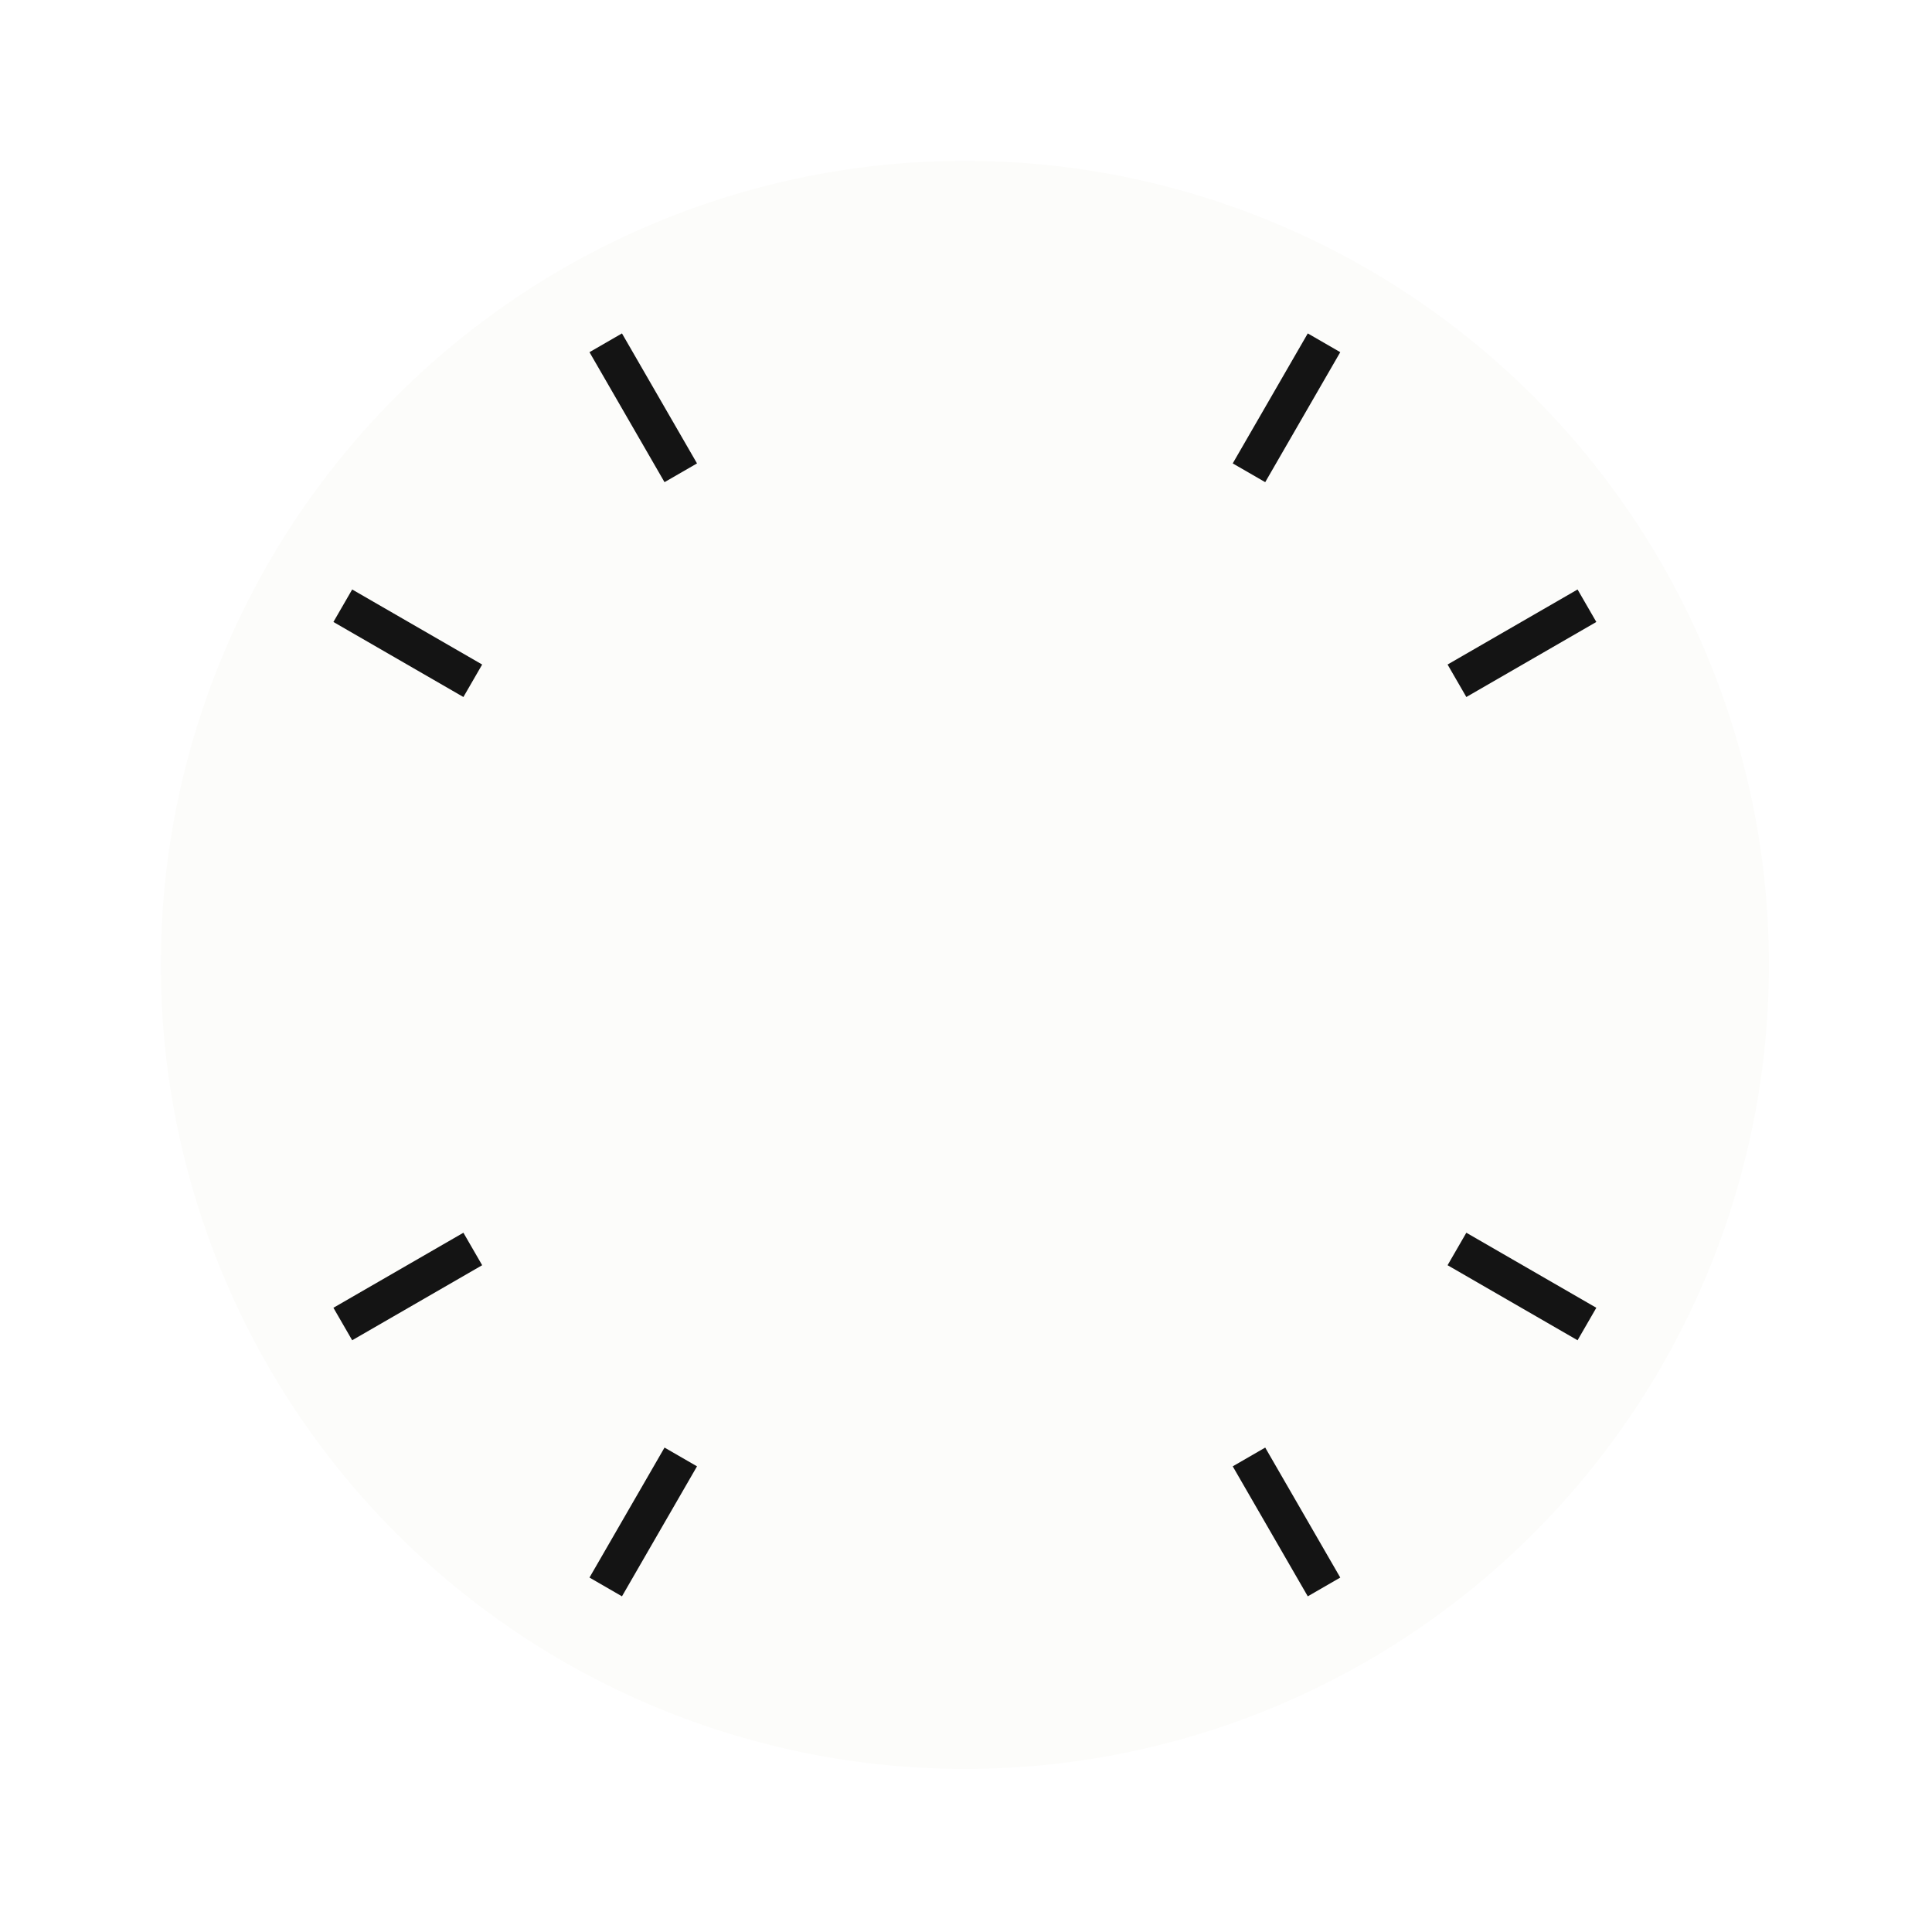
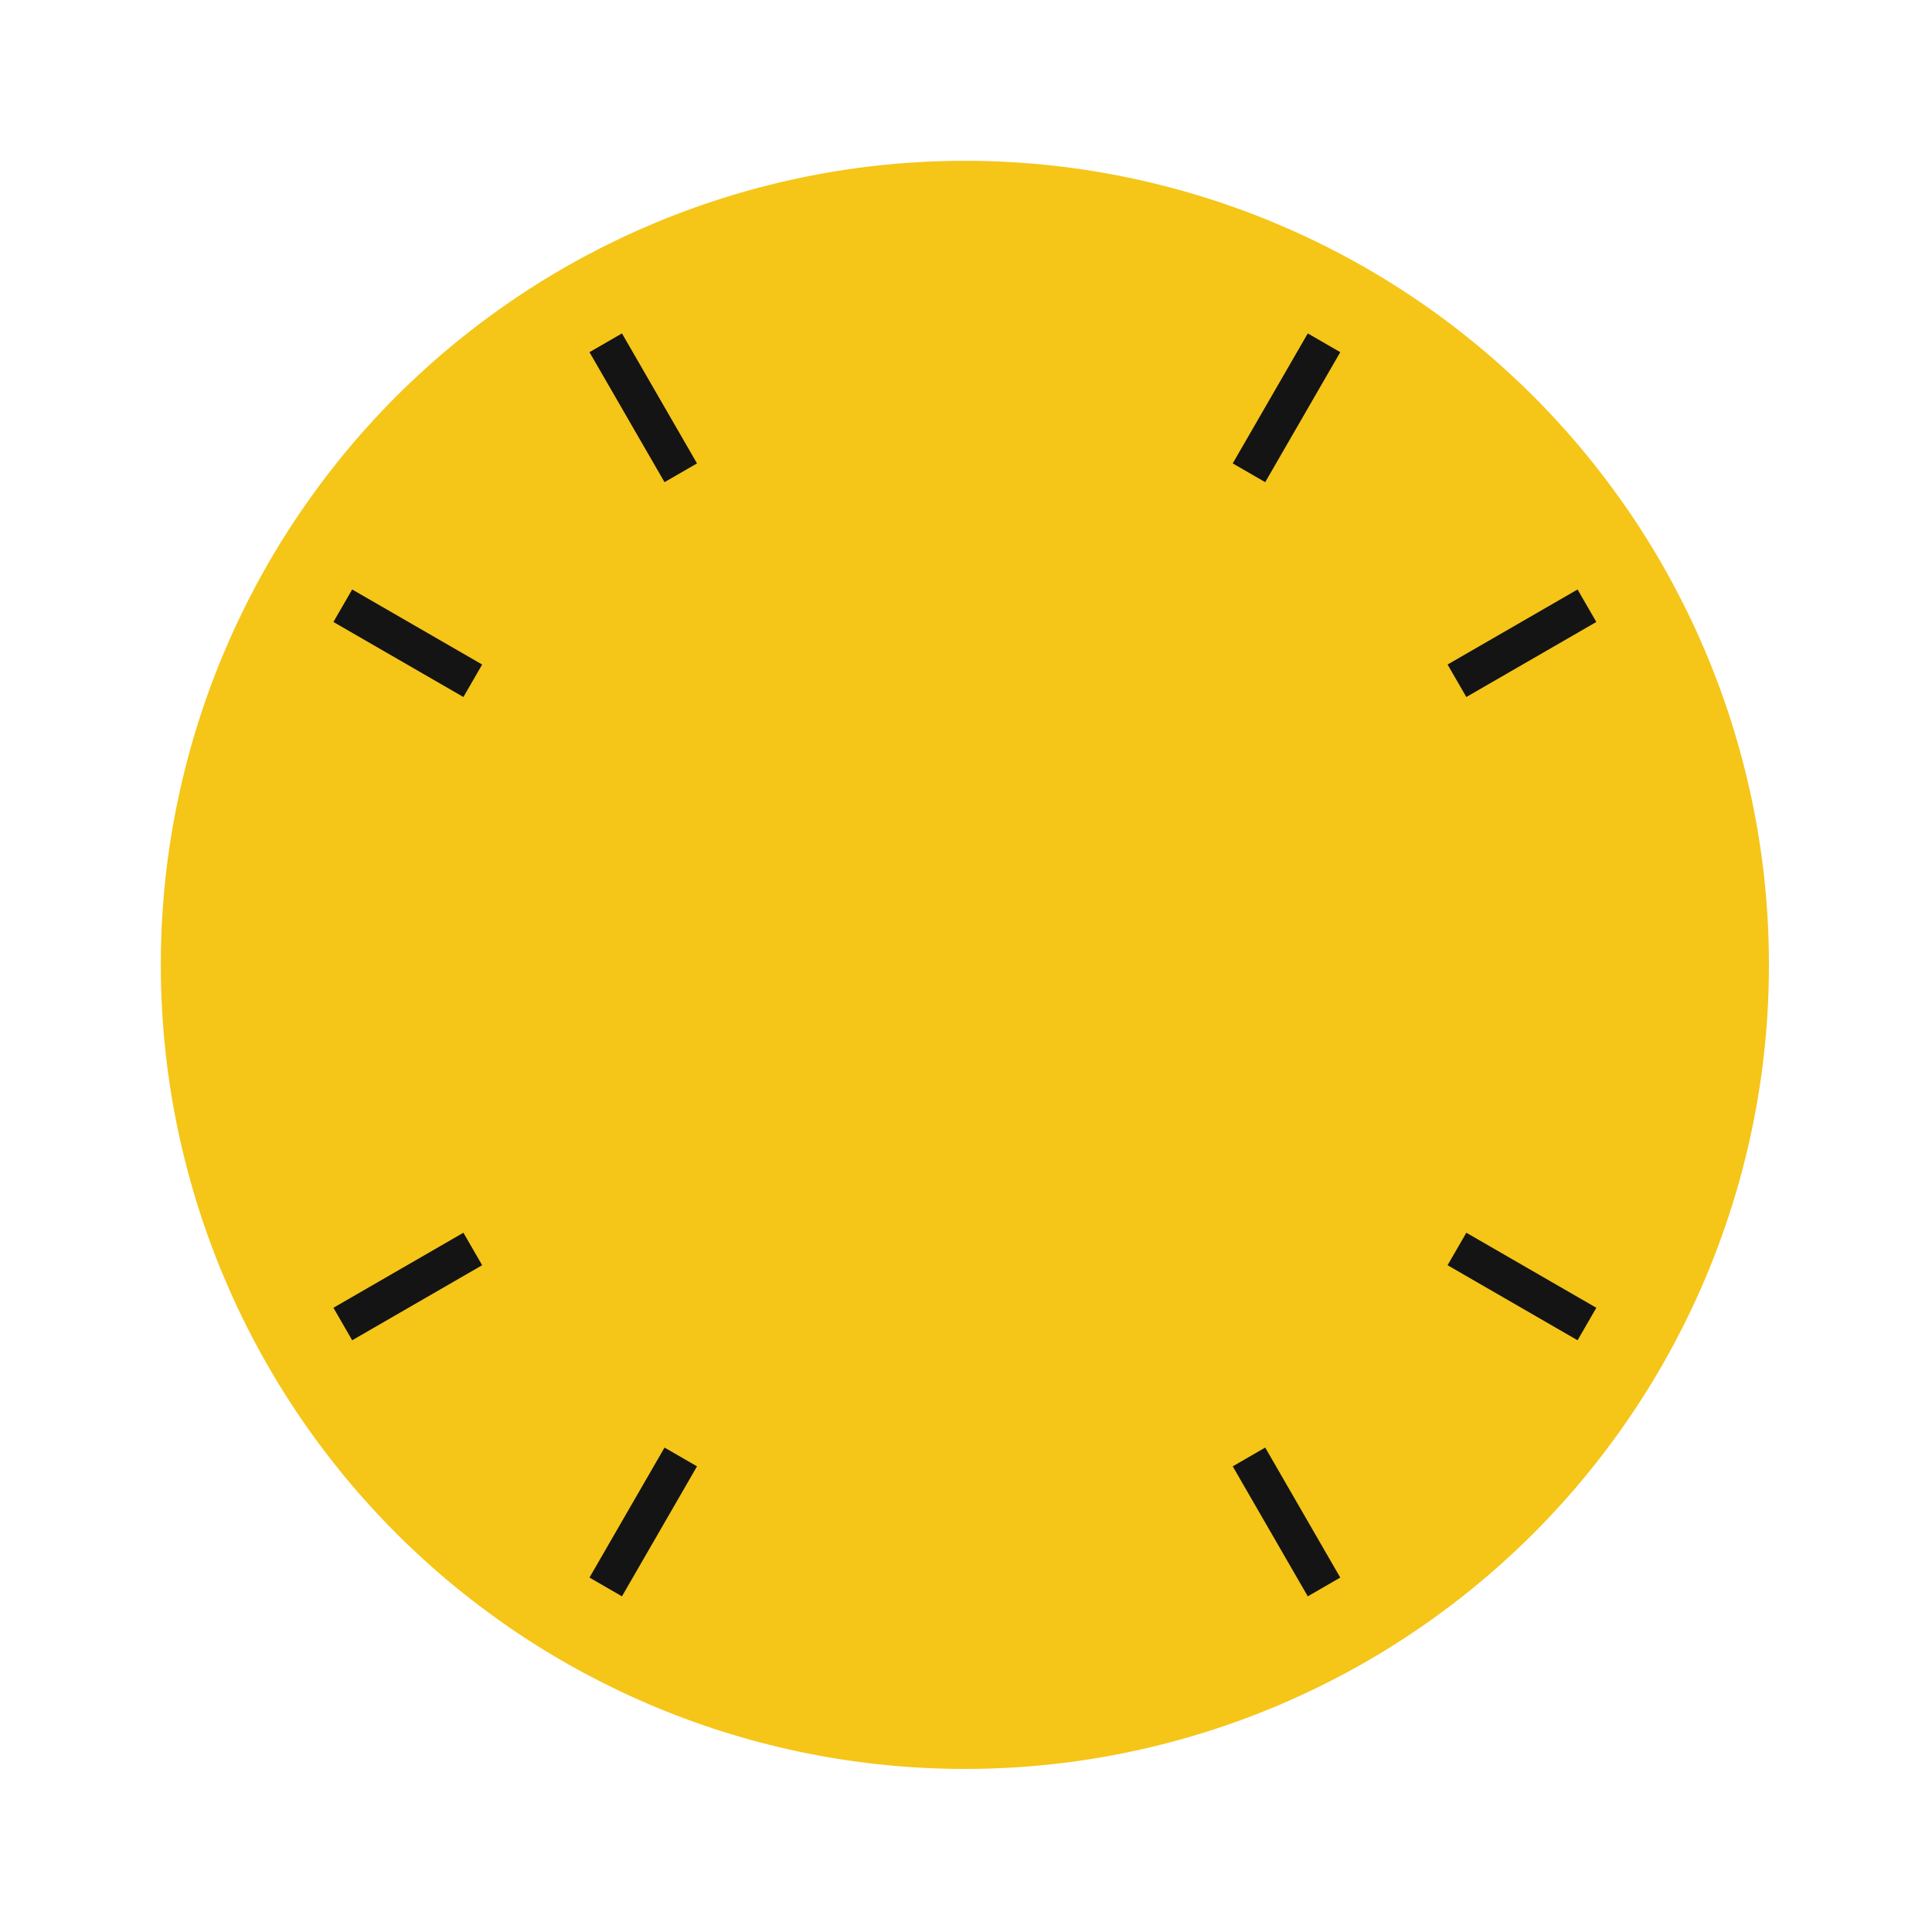
<svg xmlns="http://www.w3.org/2000/svg" width="613" height="613">
-   <path fill="#FCFCFA" transform="matrix(17.0079 0 -0 -17.0079 306.142 306.142)" d="M15 0Q15 0.368 14.982 0.736Q14.964 1.104 14.928 1.47Q14.892 1.837 14.838 2.201Q14.784 2.565 14.712 2.926Q14.64 3.288 14.55 3.645Q14.461 4.002 14.354 4.354Q14.247 4.707 14.123 5.053Q13.999 5.4 13.858 5.74Q13.717 6.08 13.56 6.413Q13.402 6.746 13.229 7.071Q13.055 7.396 12.866 7.712Q12.677 8.027 12.472 8.334Q12.267 8.64 12.048 8.935Q11.829 9.231 11.595 9.516Q11.362 9.801 11.114 10.073Q10.867 10.346 10.607 10.607Q10.346 10.867 10.073 11.114Q9.801 11.362 9.516 11.595Q9.231 11.829 8.935 12.048Q8.64 12.267 8.334 12.472Q8.027 12.677 7.712 12.866Q7.396 13.055 7.071 13.229Q6.746 13.402 6.413 13.56Q6.08 13.717 5.74 13.858Q5.4 13.999 5.053 14.123Q4.707 14.247 4.354 14.354Q4.002 14.461 3.645 14.55Q3.288 14.64 2.926 14.712Q2.565 14.784 2.201 14.838Q1.837 14.892 1.47 14.928Q1.104 14.964 0.736 14.982Q0.368 15 0 15Q-0.368 15 -0.736 14.982Q-1.104 14.964 -1.47 14.928Q-1.837 14.892 -2.201 14.838Q-2.565 14.784 -2.926 14.712Q-3.288 14.64 -3.645 14.55Q-4.002 14.461 -4.354 14.354Q-4.707 14.247 -5.053 14.123Q-5.4 13.999 -5.74 13.858Q-6.08 13.717 -6.413 13.56Q-6.746 13.402 -7.071 13.229Q-7.396 13.055 -7.712 12.866Q-8.027 12.677 -8.334 12.472Q-8.64 12.267 -8.935 12.048Q-9.231 11.829 -9.516 11.595Q-9.801 11.362 -10.073 11.114Q-10.346 10.867 -10.607 10.607Q-10.867 10.346 -11.114 10.073Q-11.362 9.801 -11.595 9.516Q-11.829 9.231 -12.048 8.935Q-12.267 8.64 -12.472 8.334Q-12.677 8.027 -12.866 7.712Q-13.055 7.396 -13.229 7.071Q-13.402 6.746 -13.56 6.413Q-13.717 6.08 -13.858 5.74Q-13.999 5.4 -14.123 5.053Q-14.247 4.707 -14.354 4.354Q-14.461 4.002 -14.55 3.645Q-14.64 3.288 -14.712 2.926Q-14.784 2.565 -14.838 2.201Q-14.892 1.837 -14.928 1.47Q-14.964 1.104 -14.982 0.736Q-15 0.368 -15 0Q-15 -0.368 -14.982 -0.736Q-14.964 -1.104 -14.928 -1.47Q-14.892 -1.837 -14.838 -2.201Q-14.784 -2.565 -14.712 -2.926Q-14.64 -3.288 -14.55 -3.645Q-14.461 -4.002 -14.354 -4.354Q-14.247 -4.707 -14.123 -5.053Q-13.999 -5.4 -13.858 -5.74Q-13.717 -6.08 -13.56 -6.413Q-13.402 -6.746 -13.229 -7.071Q-13.055 -7.396 -12.866 -7.712Q-12.677 -8.027 -12.472 -8.334Q-12.267 -8.64 -12.048 -8.935Q-11.829 -9.231 -11.595 -9.516Q-11.362 -9.801 -11.114 -10.073Q-10.867 -10.346 -10.607 -10.607Q-10.346 -10.867 -10.073 -11.114Q-9.801 -11.362 -9.516 -11.595Q-9.231 -11.829 -8.935 -12.048Q-8.64 -12.267 -8.334 -12.472Q-8.027 -12.677 -7.712 -12.866Q-7.396 -13.055 -7.071 -13.229Q-6.746 -13.402 -6.413 -13.56Q-6.08 -13.717 -5.74 -13.858Q-5.4 -13.999 -5.053 -14.123Q-4.707 -14.247 -4.354 -14.354Q-4.002 -14.461 -3.645 -14.55Q-3.288 -14.64 -2.926 -14.712Q-2.565 -14.784 -2.201 -14.838Q-1.837 -14.892 -1.47 -14.928Q-1.104 -14.964 -0.736 -14.982Q-0.368 -15 0 -15Q0.368 -15 0.736 -14.982Q1.104 -14.964 1.47 -14.928Q1.837 -14.892 2.201 -14.838Q2.565 -14.784 2.926 -14.712Q3.288 -14.64 3.645 -14.55Q4.002 -14.461 4.354 -14.354Q4.707 -14.247 5.053 -14.123Q5.4 -13.999 5.74 -13.858Q6.08 -13.717 6.413 -13.56Q6.746 -13.402 7.071 -13.229Q7.396 -13.055 7.712 -12.866Q8.027 -12.677 8.334 -12.472Q8.64 -12.267 8.935 -12.048Q9.231 -11.829 9.516 -11.595Q9.801 -11.362 10.073 -11.114Q10.346 -10.867 10.607 -10.607Q10.867 -10.346 11.114 -10.073Q11.362 -9.801 11.595 -9.516Q11.829 -9.231 12.048 -8.935Q12.267 -8.64 12.472 -8.334Q12.677 -8.027 12.866 -7.712Q13.055 -7.396 13.229 -7.071Q13.402 -6.746 13.56 -6.413Q13.717 -6.08 13.858 -5.74Q13.999 -5.4 14.123 -5.053Q14.247 -4.707 14.354 -4.354Q14.461 -4.002 14.55 -3.645Q14.64 -3.288 14.712 -2.926Q14.784 -2.565 14.838 -2.201Q14.892 -1.837 14.928 -1.47Q14.964 -1.104 14.982 -0.736Q15 -0.368 15 0Z" />
+   <path fill="#F5C518" transform="matrix(17.0079 0 -0 -17.0079 306.142 306.142)" d="M15 0Q15 0.368 14.982 0.736Q14.964 1.104 14.928 1.47Q14.892 1.837 14.838 2.201Q14.784 2.565 14.712 2.926Q14.64 3.288 14.55 3.645Q14.461 4.002 14.354 4.354Q14.247 4.707 14.123 5.053Q13.999 5.4 13.858 5.74Q13.717 6.08 13.56 6.413Q13.402 6.746 13.229 7.071Q13.055 7.396 12.866 7.712Q12.677 8.027 12.472 8.334Q12.267 8.64 12.048 8.935Q11.829 9.231 11.595 9.516Q11.362 9.801 11.114 10.073Q10.867 10.346 10.607 10.607Q10.346 10.867 10.073 11.114Q9.801 11.362 9.516 11.595Q9.231 11.829 8.935 12.048Q8.64 12.267 8.334 12.472Q8.027 12.677 7.712 12.866Q7.396 13.055 7.071 13.229Q6.746 13.402 6.413 13.56Q6.08 13.717 5.74 13.858Q5.4 13.999 5.053 14.123Q4.707 14.247 4.354 14.354Q4.002 14.461 3.645 14.55Q3.288 14.64 2.926 14.712Q2.565 14.784 2.201 14.838Q1.837 14.892 1.47 14.928Q1.104 14.964 0.736 14.982Q0.368 15 0 15Q-0.368 15 -0.736 14.982Q-1.104 14.964 -1.47 14.928Q-1.837 14.892 -2.201 14.838Q-2.565 14.784 -2.926 14.712Q-3.288 14.64 -3.645 14.55Q-4.002 14.461 -4.354 14.354Q-4.707 14.247 -5.053 14.123Q-5.4 13.999 -5.74 13.858Q-6.08 13.717 -6.413 13.56Q-6.746 13.402 -7.071 13.229Q-7.396 13.055 -7.712 12.866Q-8.027 12.677 -8.334 12.472Q-8.64 12.267 -8.935 12.048Q-9.231 11.829 -9.516 11.595Q-9.801 11.362 -10.073 11.114Q-10.346 10.867 -10.607 10.607Q-10.867 10.346 -11.114 10.073Q-11.362 9.801 -11.595 9.516Q-11.829 9.231 -12.048 8.935Q-12.267 8.64 -12.472 8.334Q-12.677 8.027 -12.866 7.712Q-13.055 7.396 -13.229 7.071Q-13.402 6.746 -13.56 6.413Q-13.717 6.08 -13.858 5.74Q-13.999 5.4 -14.123 5.053Q-14.247 4.707 -14.354 4.354Q-14.461 4.002 -14.55 3.645Q-14.64 3.288 -14.712 2.926Q-14.784 2.565 -14.838 2.201Q-14.892 1.837 -14.928 1.47Q-14.964 1.104 -14.982 0.736Q-15 0.368 -15 0Q-15 -0.368 -14.982 -0.736Q-14.964 -1.104 -14.928 -1.47Q-14.892 -1.837 -14.838 -2.201Q-14.784 -2.565 -14.712 -2.926Q-14.64 -3.288 -14.55 -3.645Q-14.461 -4.002 -14.354 -4.354Q-14.247 -4.707 -14.123 -5.053Q-13.999 -5.4 -13.858 -5.74Q-13.717 -6.08 -13.56 -6.413Q-13.402 -6.746 -13.229 -7.071Q-13.055 -7.396 -12.866 -7.712Q-12.677 -8.027 -12.472 -8.334Q-12.267 -8.64 -12.048 -8.935Q-11.829 -9.231 -11.595 -9.516Q-11.362 -9.801 -11.114 -10.073Q-10.867 -10.346 -10.607 -10.607Q-10.346 -10.867 -10.073 -11.114Q-9.801 -11.362 -9.516 -11.595Q-9.231 -11.829 -8.935 -12.048Q-8.64 -12.267 -8.334 -12.472Q-8.027 -12.677 -7.712 -12.866Q-7.396 -13.055 -7.071 -13.229Q-6.746 -13.402 -6.413 -13.56Q-6.08 -13.717 -5.74 -13.858Q-5.4 -13.999 -5.053 -14.123Q-4.707 -14.247 -4.354 -14.354Q-4.002 -14.461 -3.645 -14.55Q-3.288 -14.64 -2.926 -14.712Q-2.565 -14.784 -2.201 -14.838Q-1.837 -14.892 -1.47 -14.928Q-1.104 -14.964 -0.736 -14.982Q-0.368 -15 0 -15Q0.368 -15 0.736 -14.982Q1.104 -14.964 1.47 -14.928Q1.837 -14.892 2.201 -14.838Q2.565 -14.784 2.926 -14.712Q3.288 -14.64 3.645 -14.55Q4.002 -14.461 4.354 -14.354Q4.707 -14.247 5.053 -14.123Q5.4 -13.999 5.74 -13.858Q6.08 -13.717 6.413 -13.56Q6.746 -13.402 7.071 -13.229Q7.396 -13.055 7.712 -12.866Q8.027 -12.677 8.334 -12.472Q8.64 -12.267 8.935 -12.048Q9.231 -11.829 9.516 -11.595Q9.801 -11.362 10.073 -11.114Q10.346 -10.867 10.607 -10.607Q10.867 -10.346 11.114 -10.073Q11.362 -9.801 11.595 -9.516Q11.829 -9.231 12.048 -8.935Q12.267 -8.64 12.472 -8.334Q12.677 -8.027 12.866 -7.712Q13.055 -7.396 13.229 -7.071Q13.402 -6.746 13.56 -6.413Q13.717 -6.08 13.858 -5.74Q13.999 -5.4 14.123 -5.053Q14.247 -4.707 14.354 -4.354Q14.461 -4.002 14.55 -3.645Q14.64 -3.288 14.712 -2.926Q14.784 -2.565 14.838 -2.201Q14.892 -1.837 14.928 -1.47Q14.964 -1.104 14.982 -0.736Q15 -0.368 15 0Z" />
  <path fill="#141414" transform="matrix(17.0079 0 -0 -17.0079 306.142 306.142)" d="M-9.355 -4.997L-11.78 -6.397L-11.43 -7.003L-9.005 -5.603L-9.355 -4.997ZM9.005 -5.603L11.43 -7.003L11.78 -6.397L9.355 -4.997L9.005 -5.603ZM-9.005 5.603L-11.43 7.003L-11.78 6.397L-9.355 4.997L-9.005 5.603ZM9.355 4.997L11.78 6.397L11.43 7.003L9.005 5.603L9.355 4.997ZM-5.603 -9.005L-7.003 -11.43L-6.397 -11.78L-4.997 -9.355L-5.603 -9.005ZM4.997 -9.355L6.397 -11.78L7.003 -11.43L5.603 -9.005L4.997 -9.355ZM-4.997 9.355L-6.397 11.78L-7.003 11.43L-5.603 9.005L-4.997 9.355ZM5.603 9.005L7.003 11.43L6.397 11.78L4.997 9.355L5.603 9.005Z" />
</svg>
